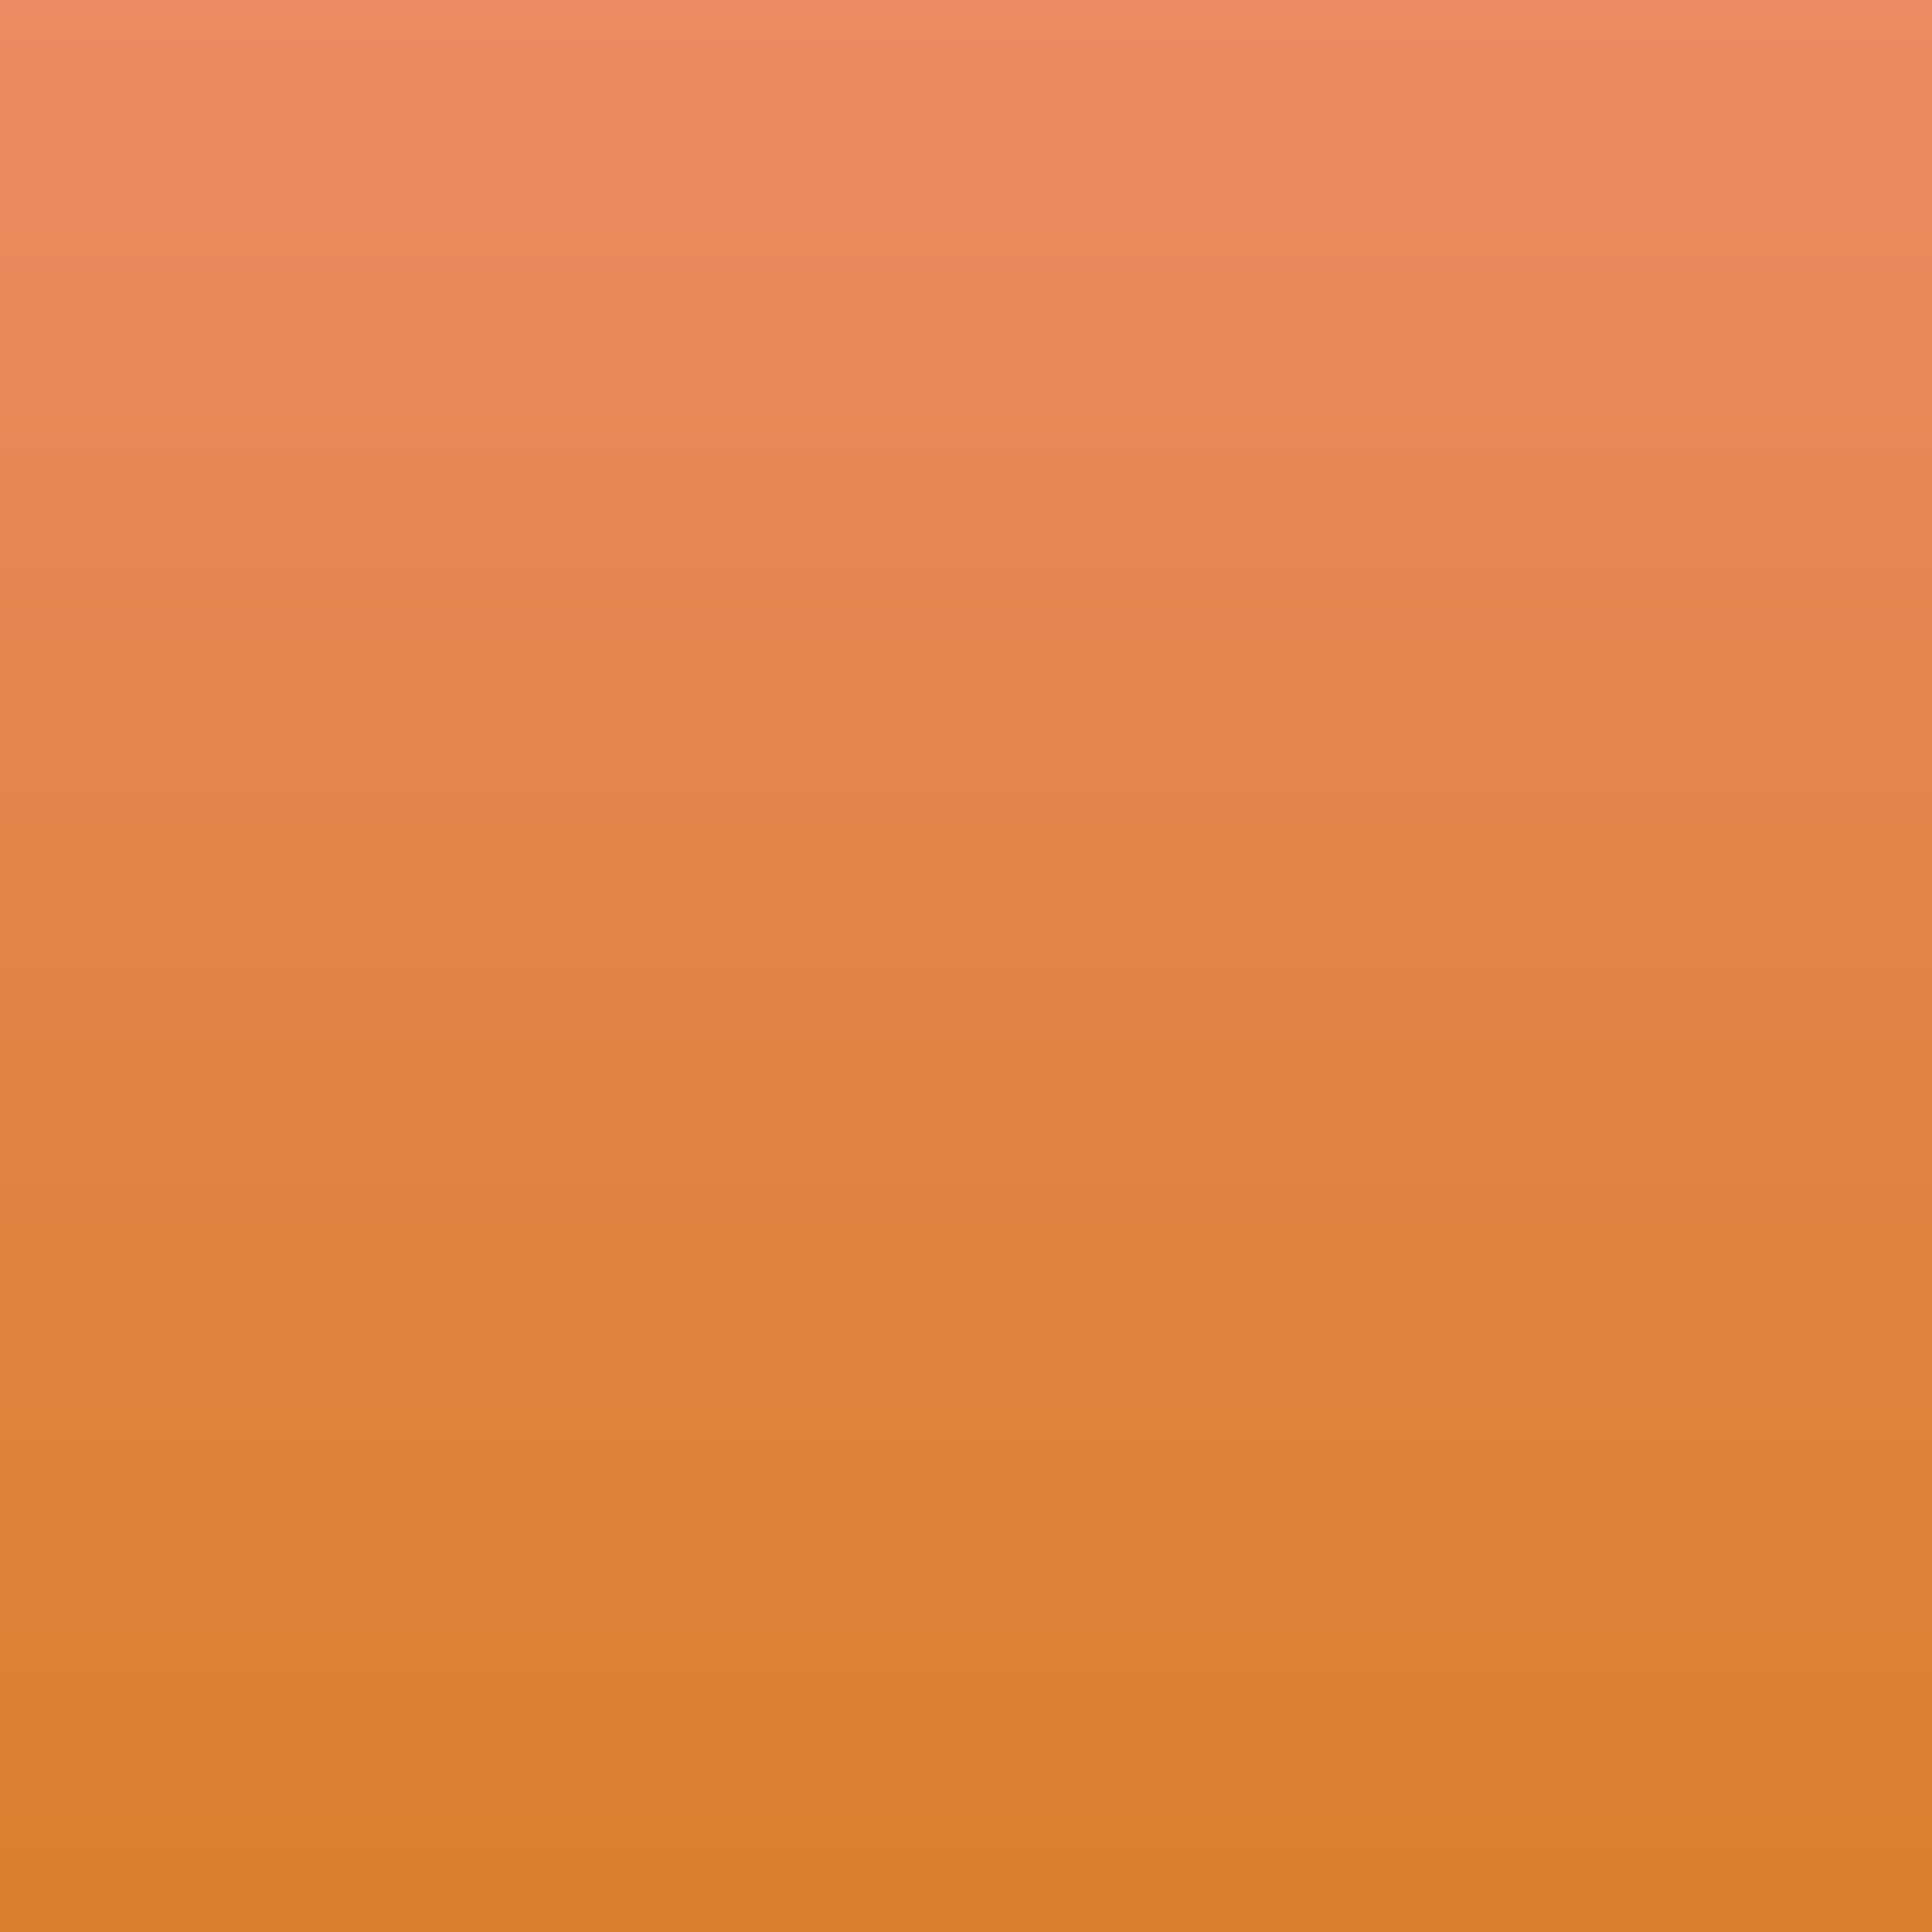
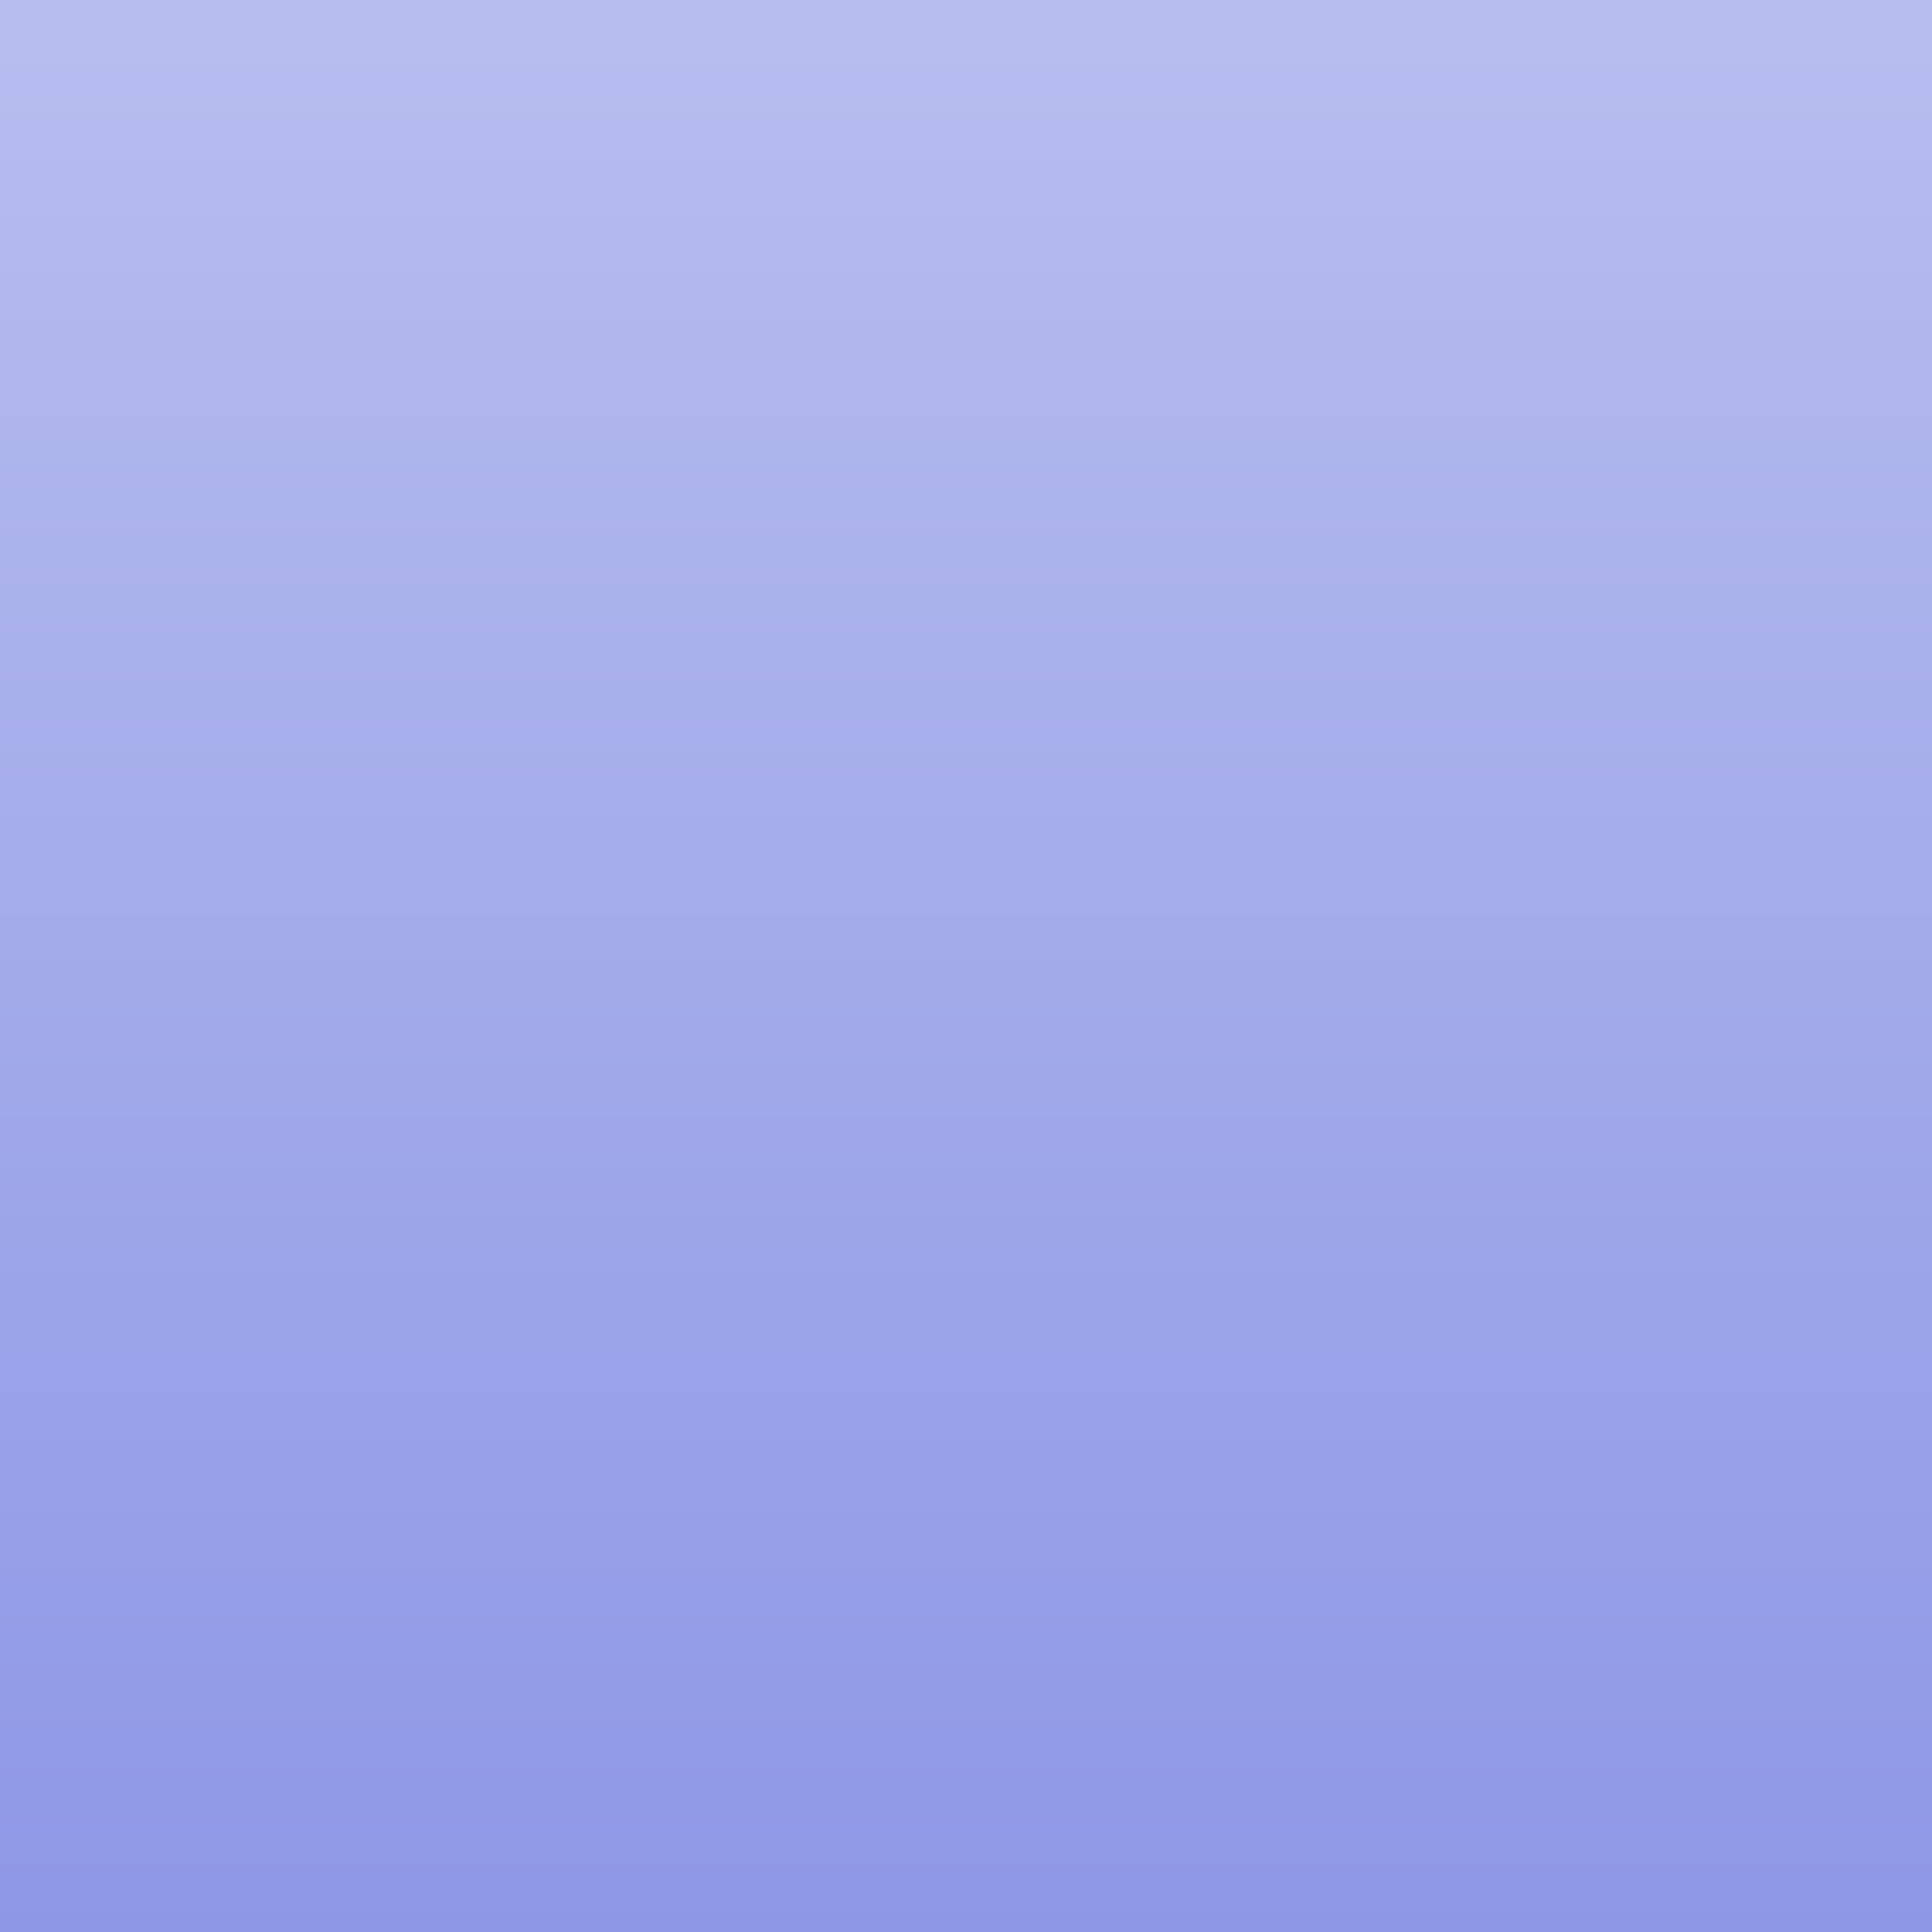
<svg xmlns="http://www.w3.org/2000/svg" viewBox="0 0 1024 1024">
  <defs>
    <linearGradient id="bg" x1="0" y1="0" x2="0" y2="1">
-       <stop offset="0" stop-color="#EC8A63" />
-       <stop offset="1" stop-color="#D97F2E" />
+       <stop offset="0" stop-color="#B7BEEF" />
+       <stop offset="1" stop-color="#8E97E6" />
    </linearGradient>
  </defs>
  <rect width="1024" height="1024" fill="url(#bg)" />
</svg>
